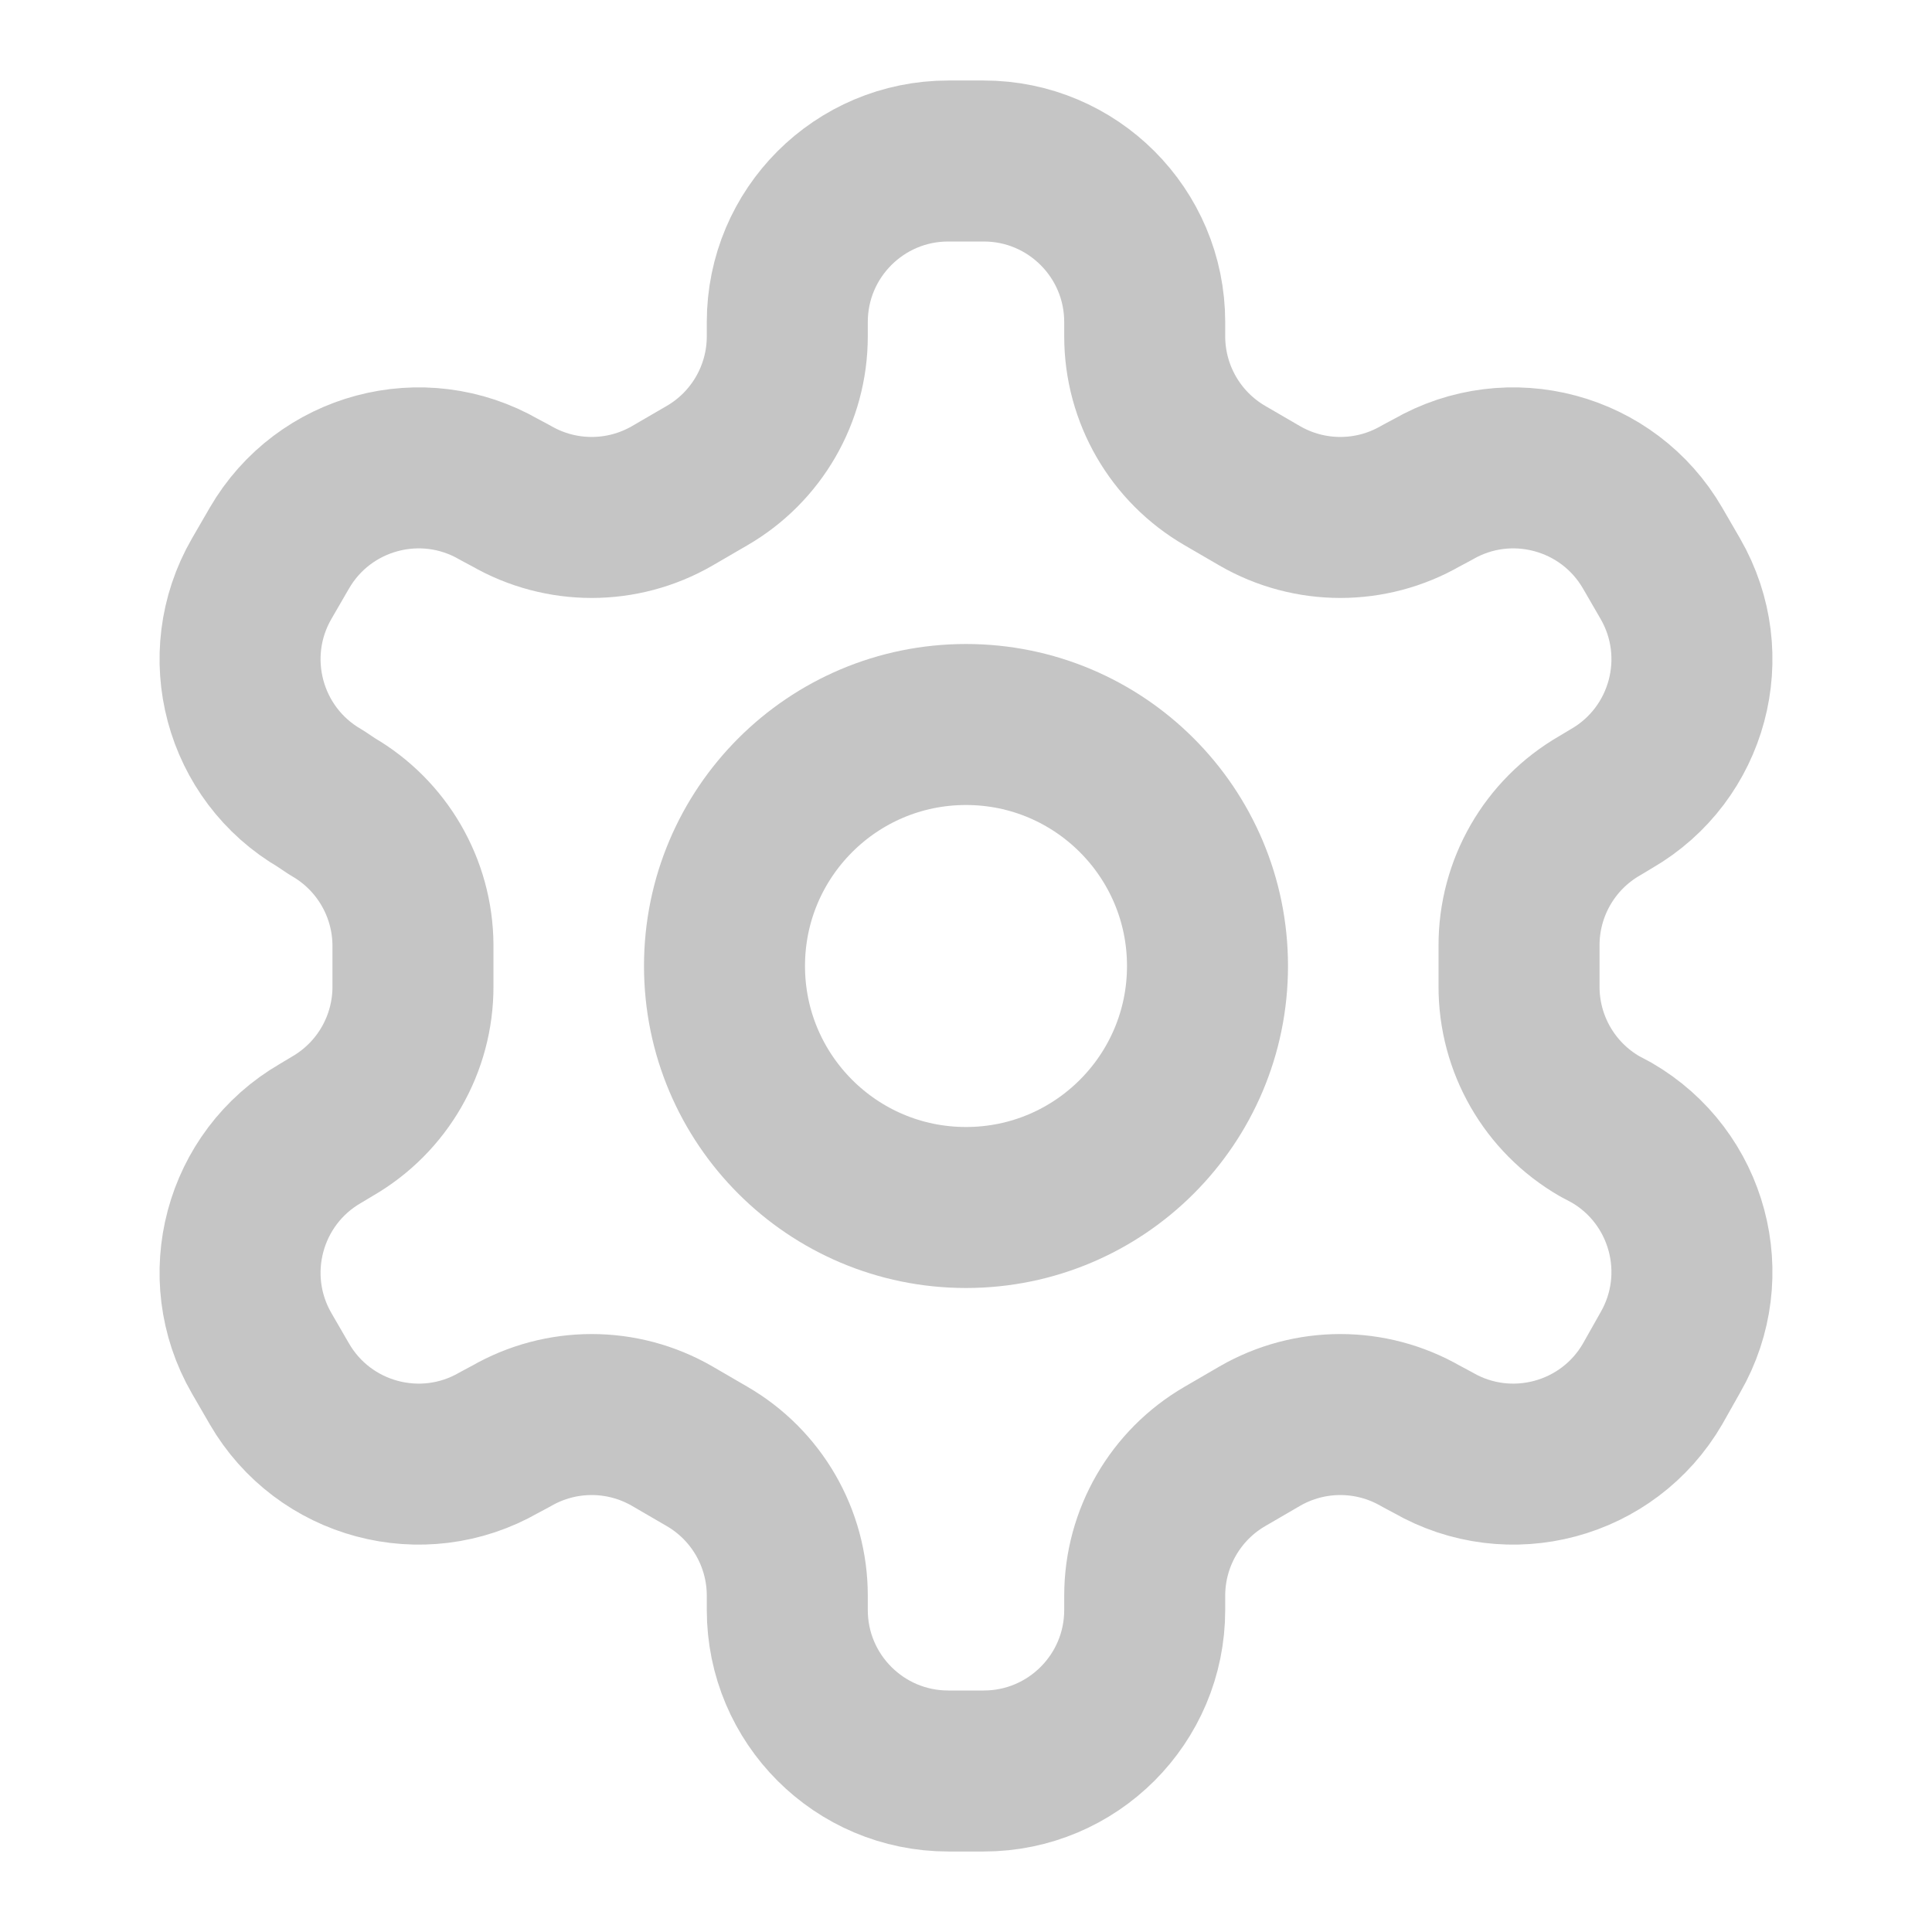
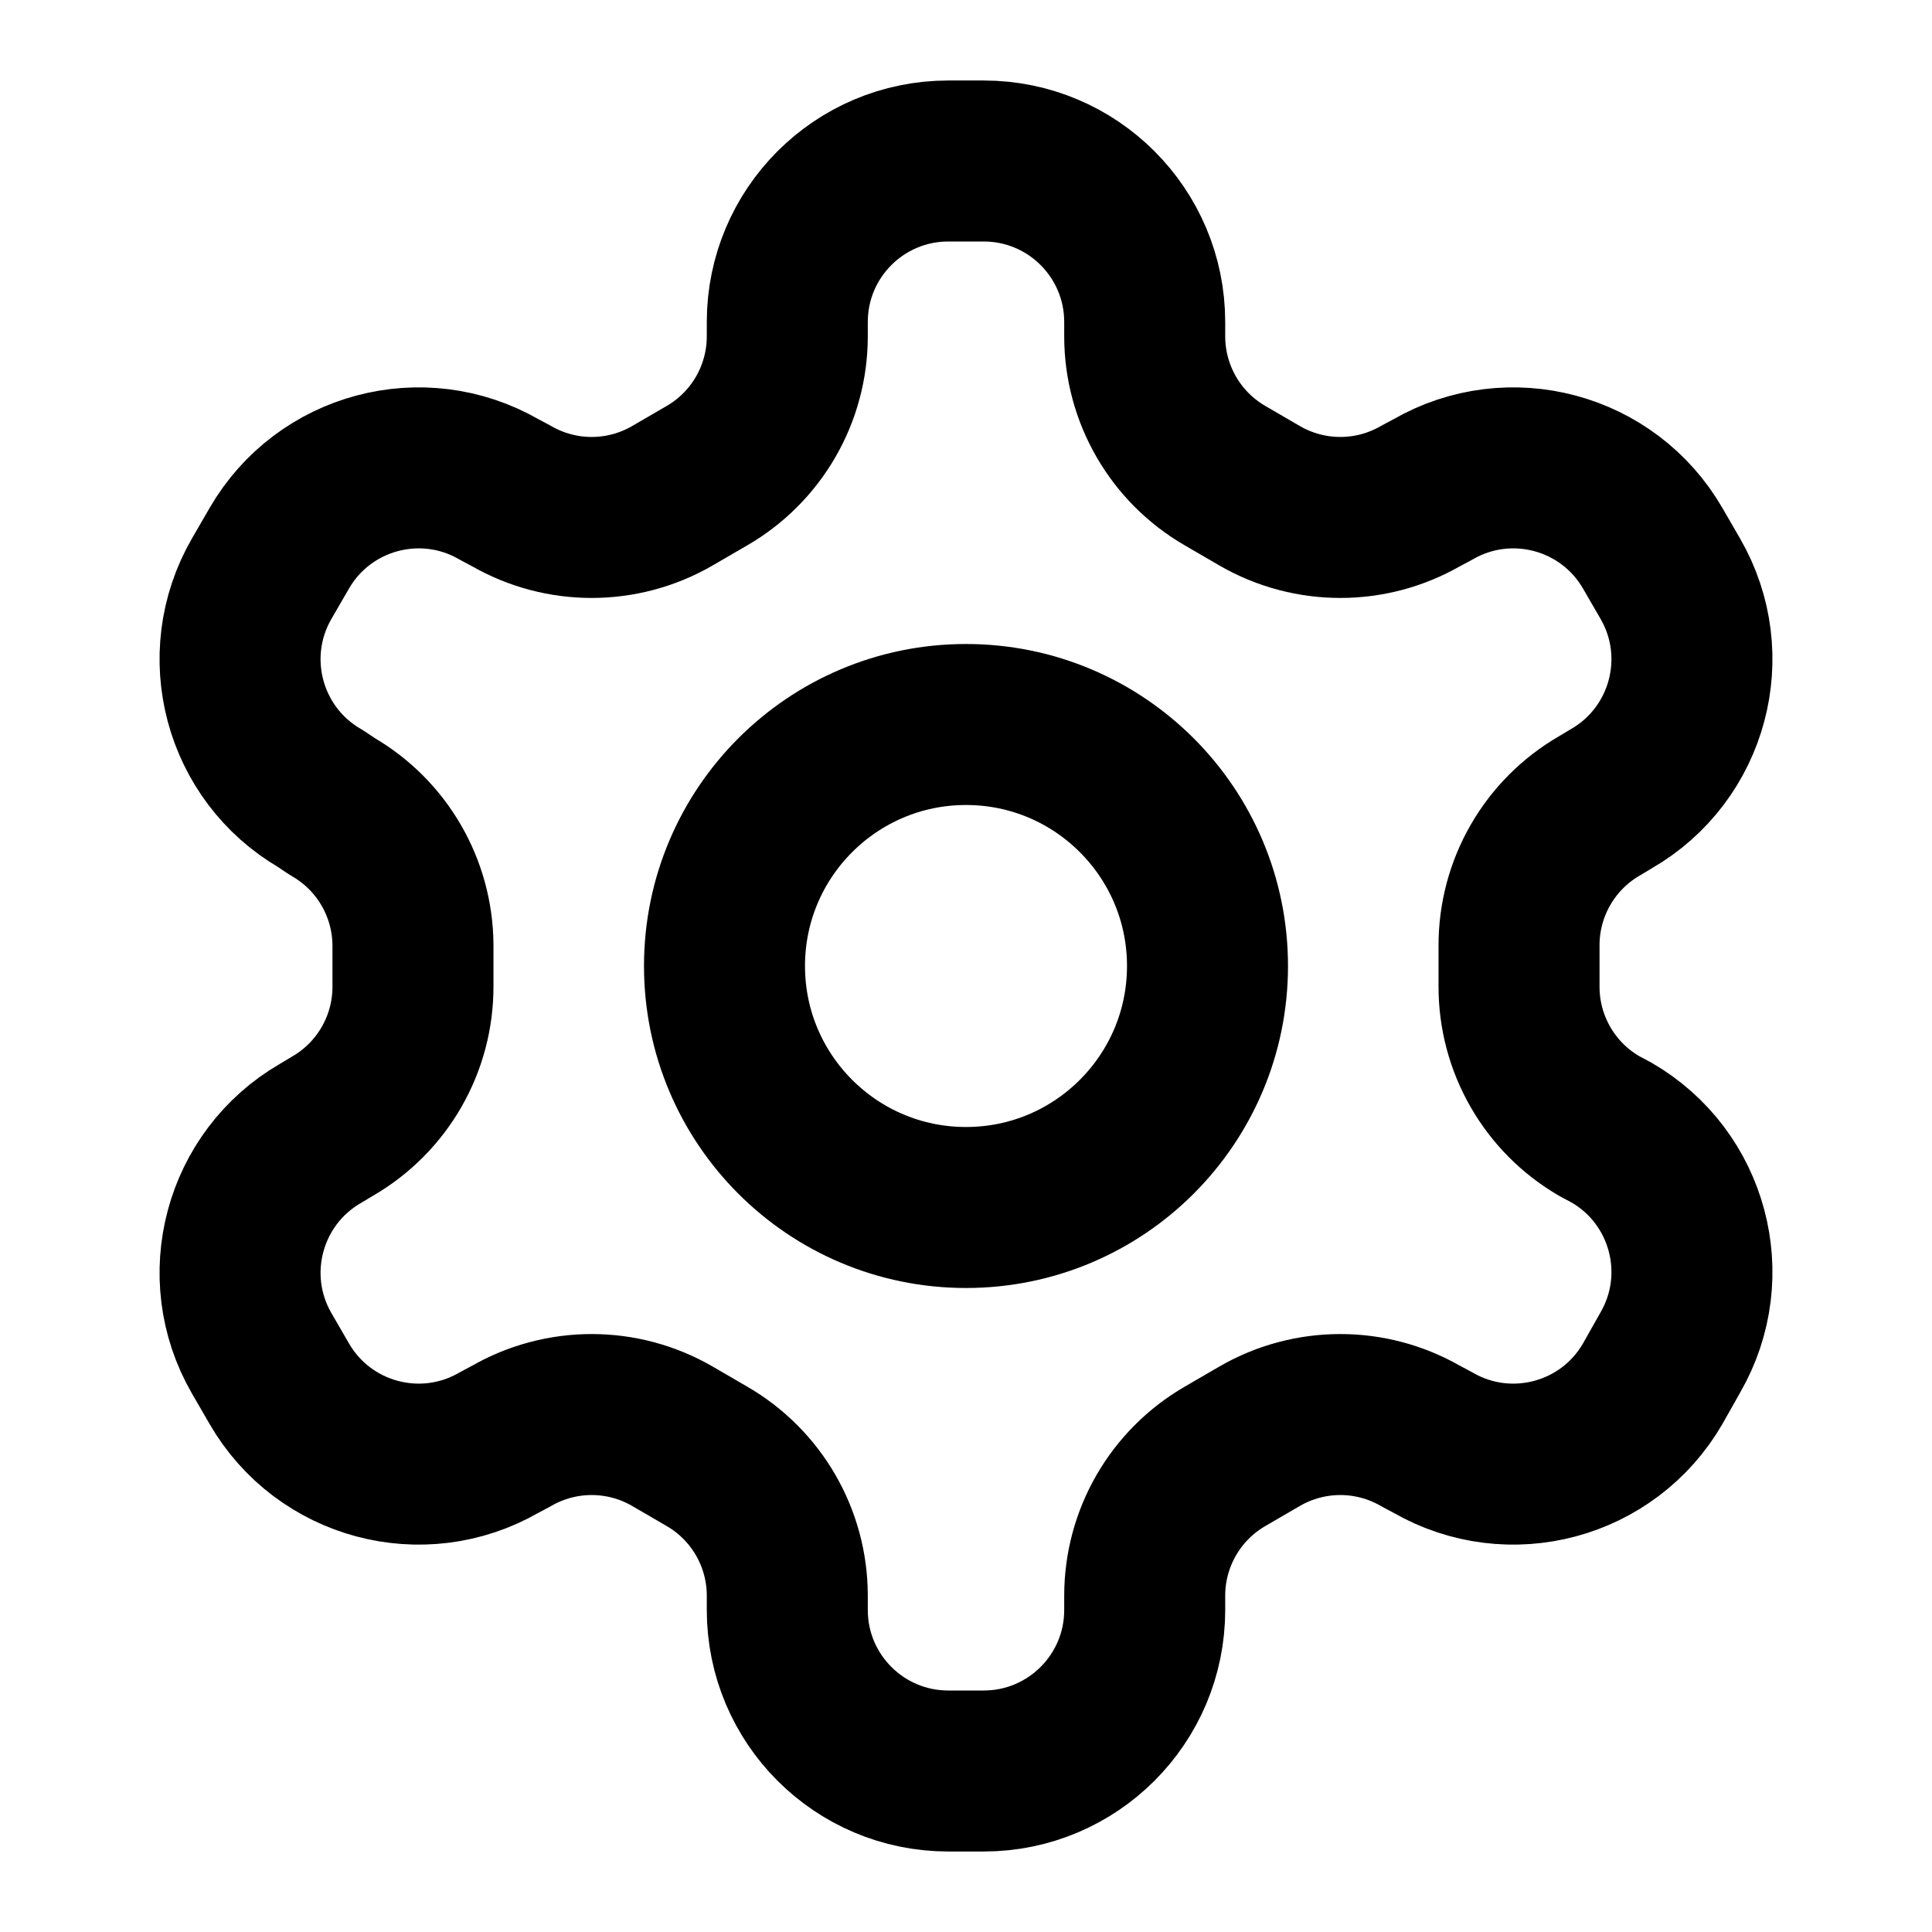
- <svg xmlns="http://www.w3.org/2000/svg" class="lucide lucide-settings" width="24" height="24" viewBox="0 0 24 24" fill="none" stroke="#C5C5C5" stroke-width="2" stroke-linecap="round" stroke-linejoin="round">
+ <svg xmlns="http://www.w3.org/2000/svg" width="24" height="24" viewBox="0 0 24 24" fill="none" stroke="currentColor" stroke-width="2" stroke-linecap="round" stroke-linejoin="round">
  <path d="M12.22 2h-.44a2 2 0 0 0-2 2v.18a2 2 0 0 1-1 1.73l-.43.25a2 2 0 0 1-2 0l-.15-.08a2 2 0 0 0-2.73.73l-.22.38a2 2 0 0 0 .73 2.73l.15.1a2 2 0 0 1 1 1.72v.51a2 2 0 0 1-1 1.74l-.15.09a2 2 0 0 0-.73 2.73l.22.38a2 2 0 0 0 2.73.73l.15-.08a2 2 0 0 1 2 0l.43.25a2 2 0 0 1 1 1.73V20a2 2 0 0 0 2 2h.44a2 2 0 0 0 2-2v-.18a2 2 0 0 1 1-1.73l.43-.25a2 2 0 0 1 2 0l.15.08a2 2 0 0 0 2.73-.73l.22-.39a2 2 0 0 0-.73-2.73l-.15-.08a2 2 0 0 1-1-1.74v-.5a2 2 0 0 1 1-1.74l.15-.09a2 2 0 0 0 .73-2.73l-.22-.38a2 2 0 0 0-2.73-.73l-.15.08a2 2 0 0 1-2 0l-.43-.25a2 2 0 0 1-1-1.73V4a2 2 0 0 0-2-2z" />
  <circle cx="12" cy="12" r="3" />
</svg>
